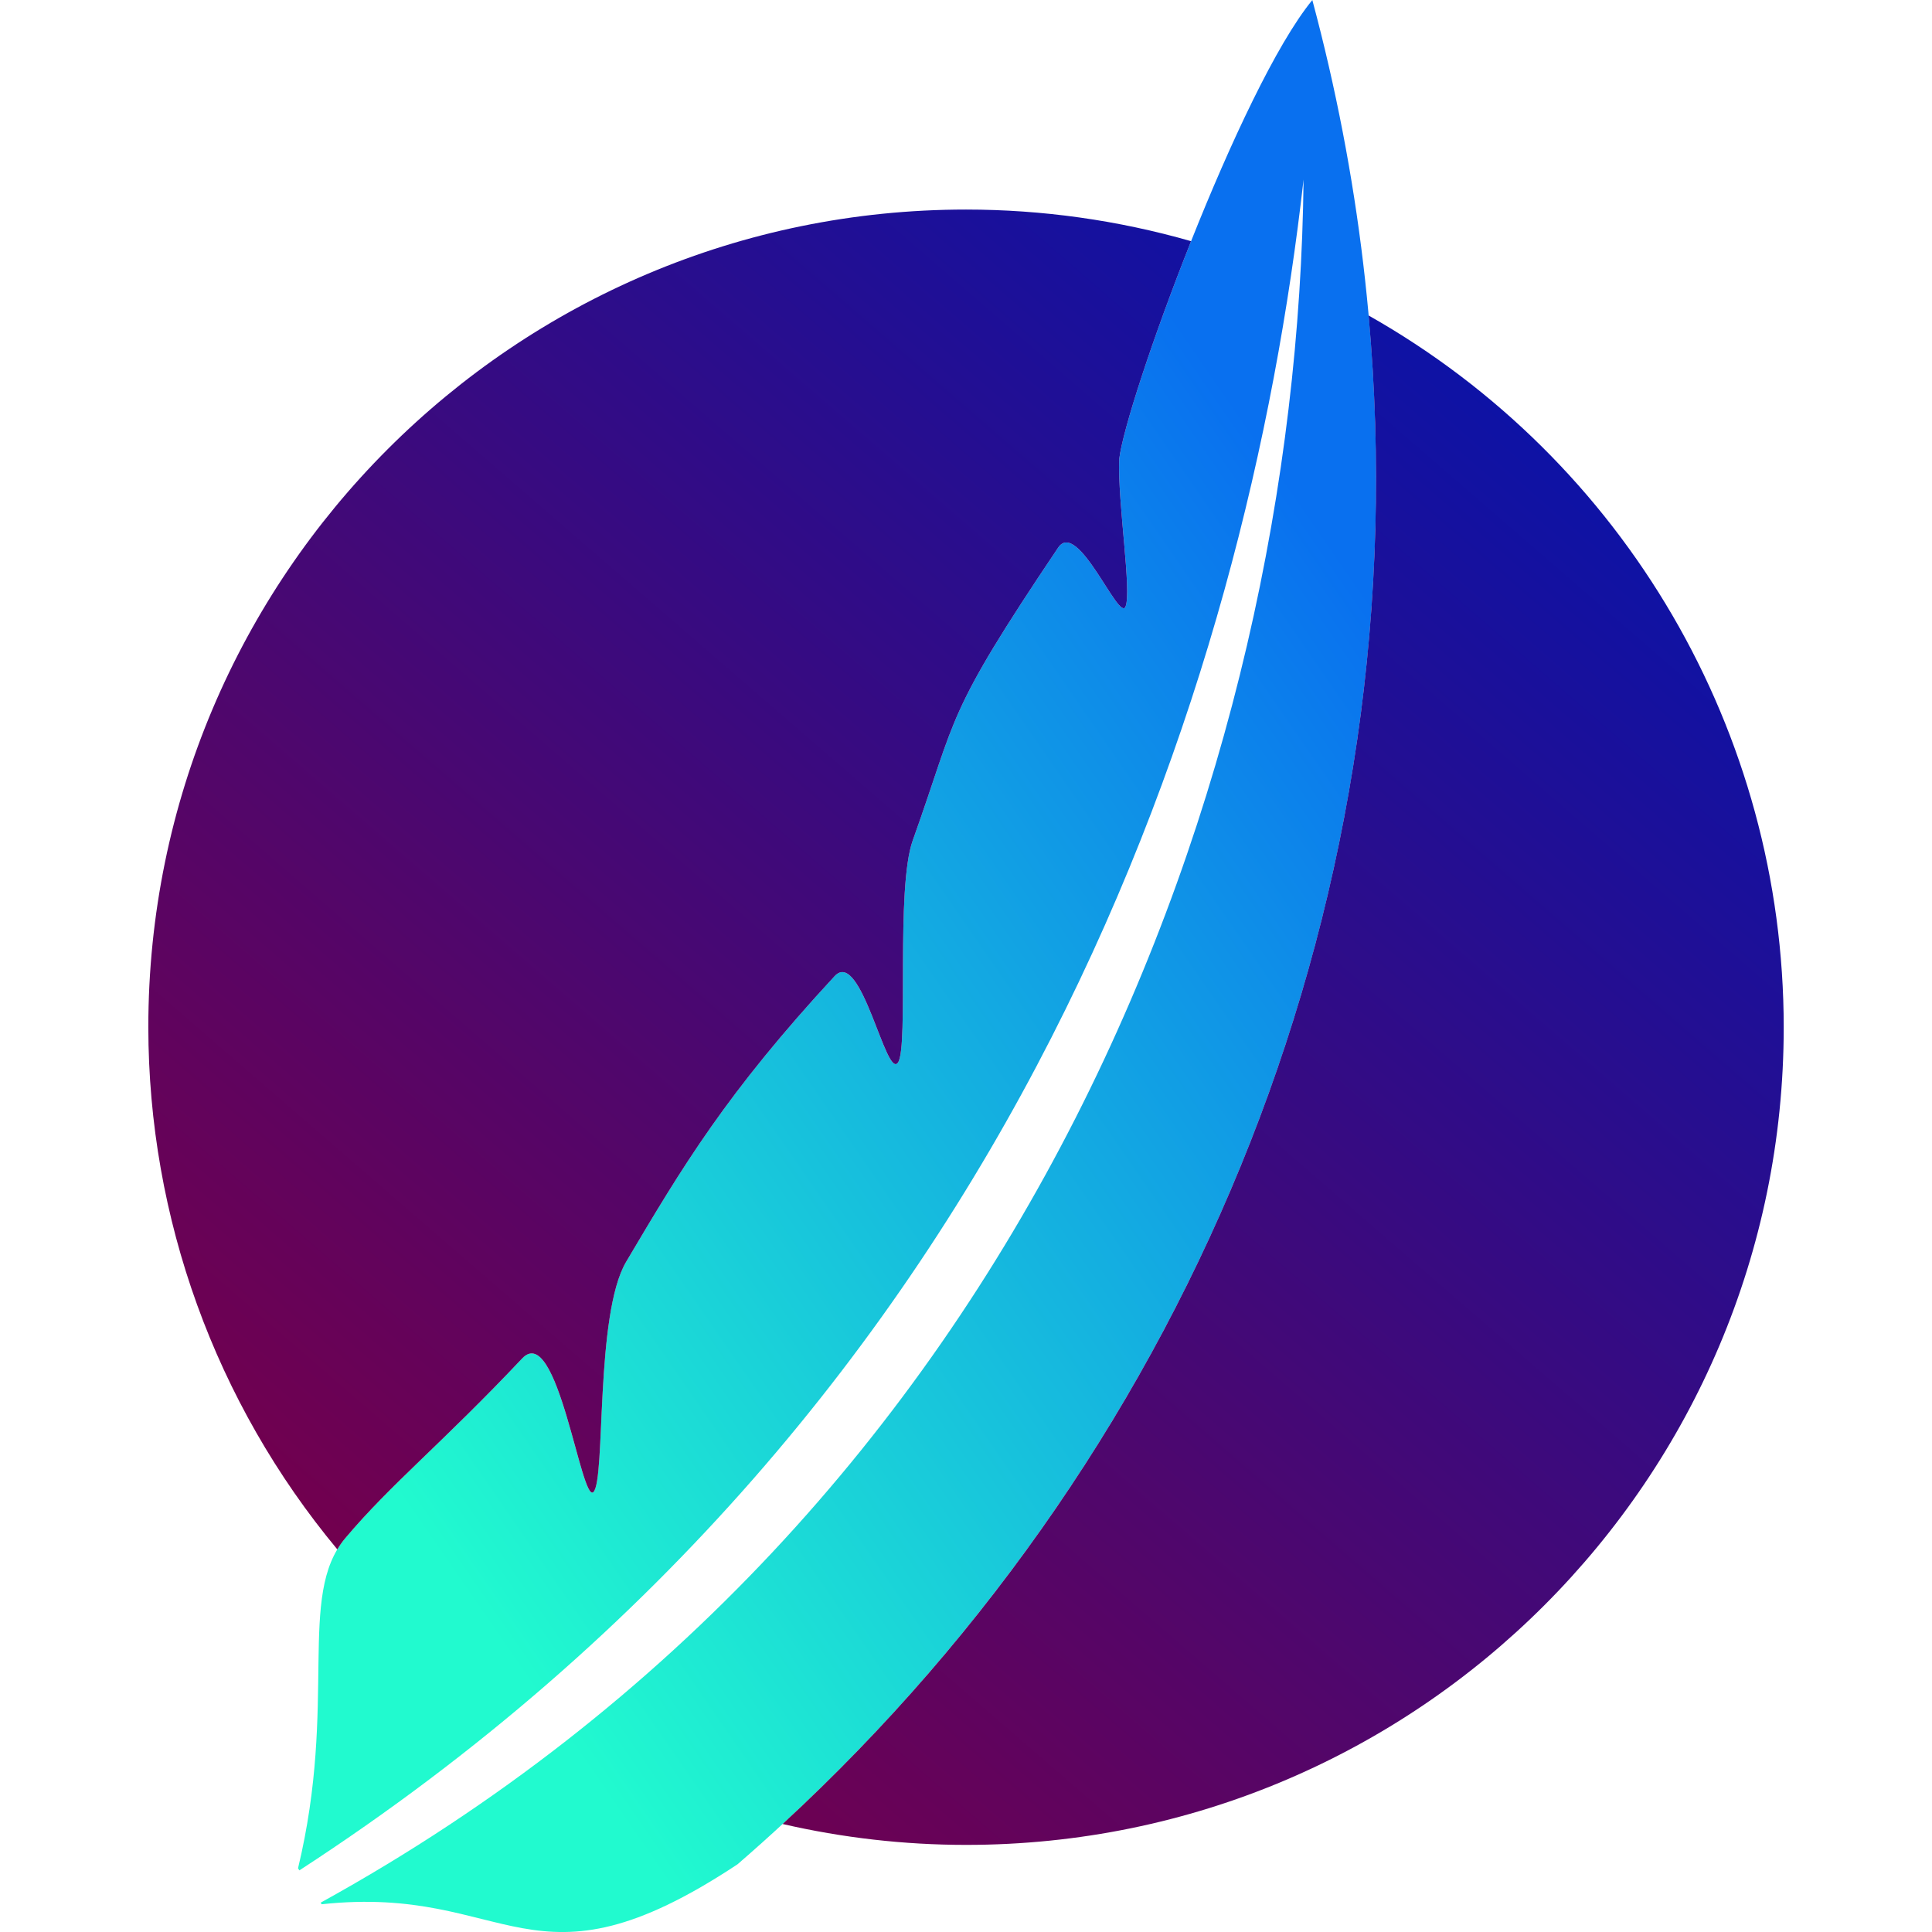
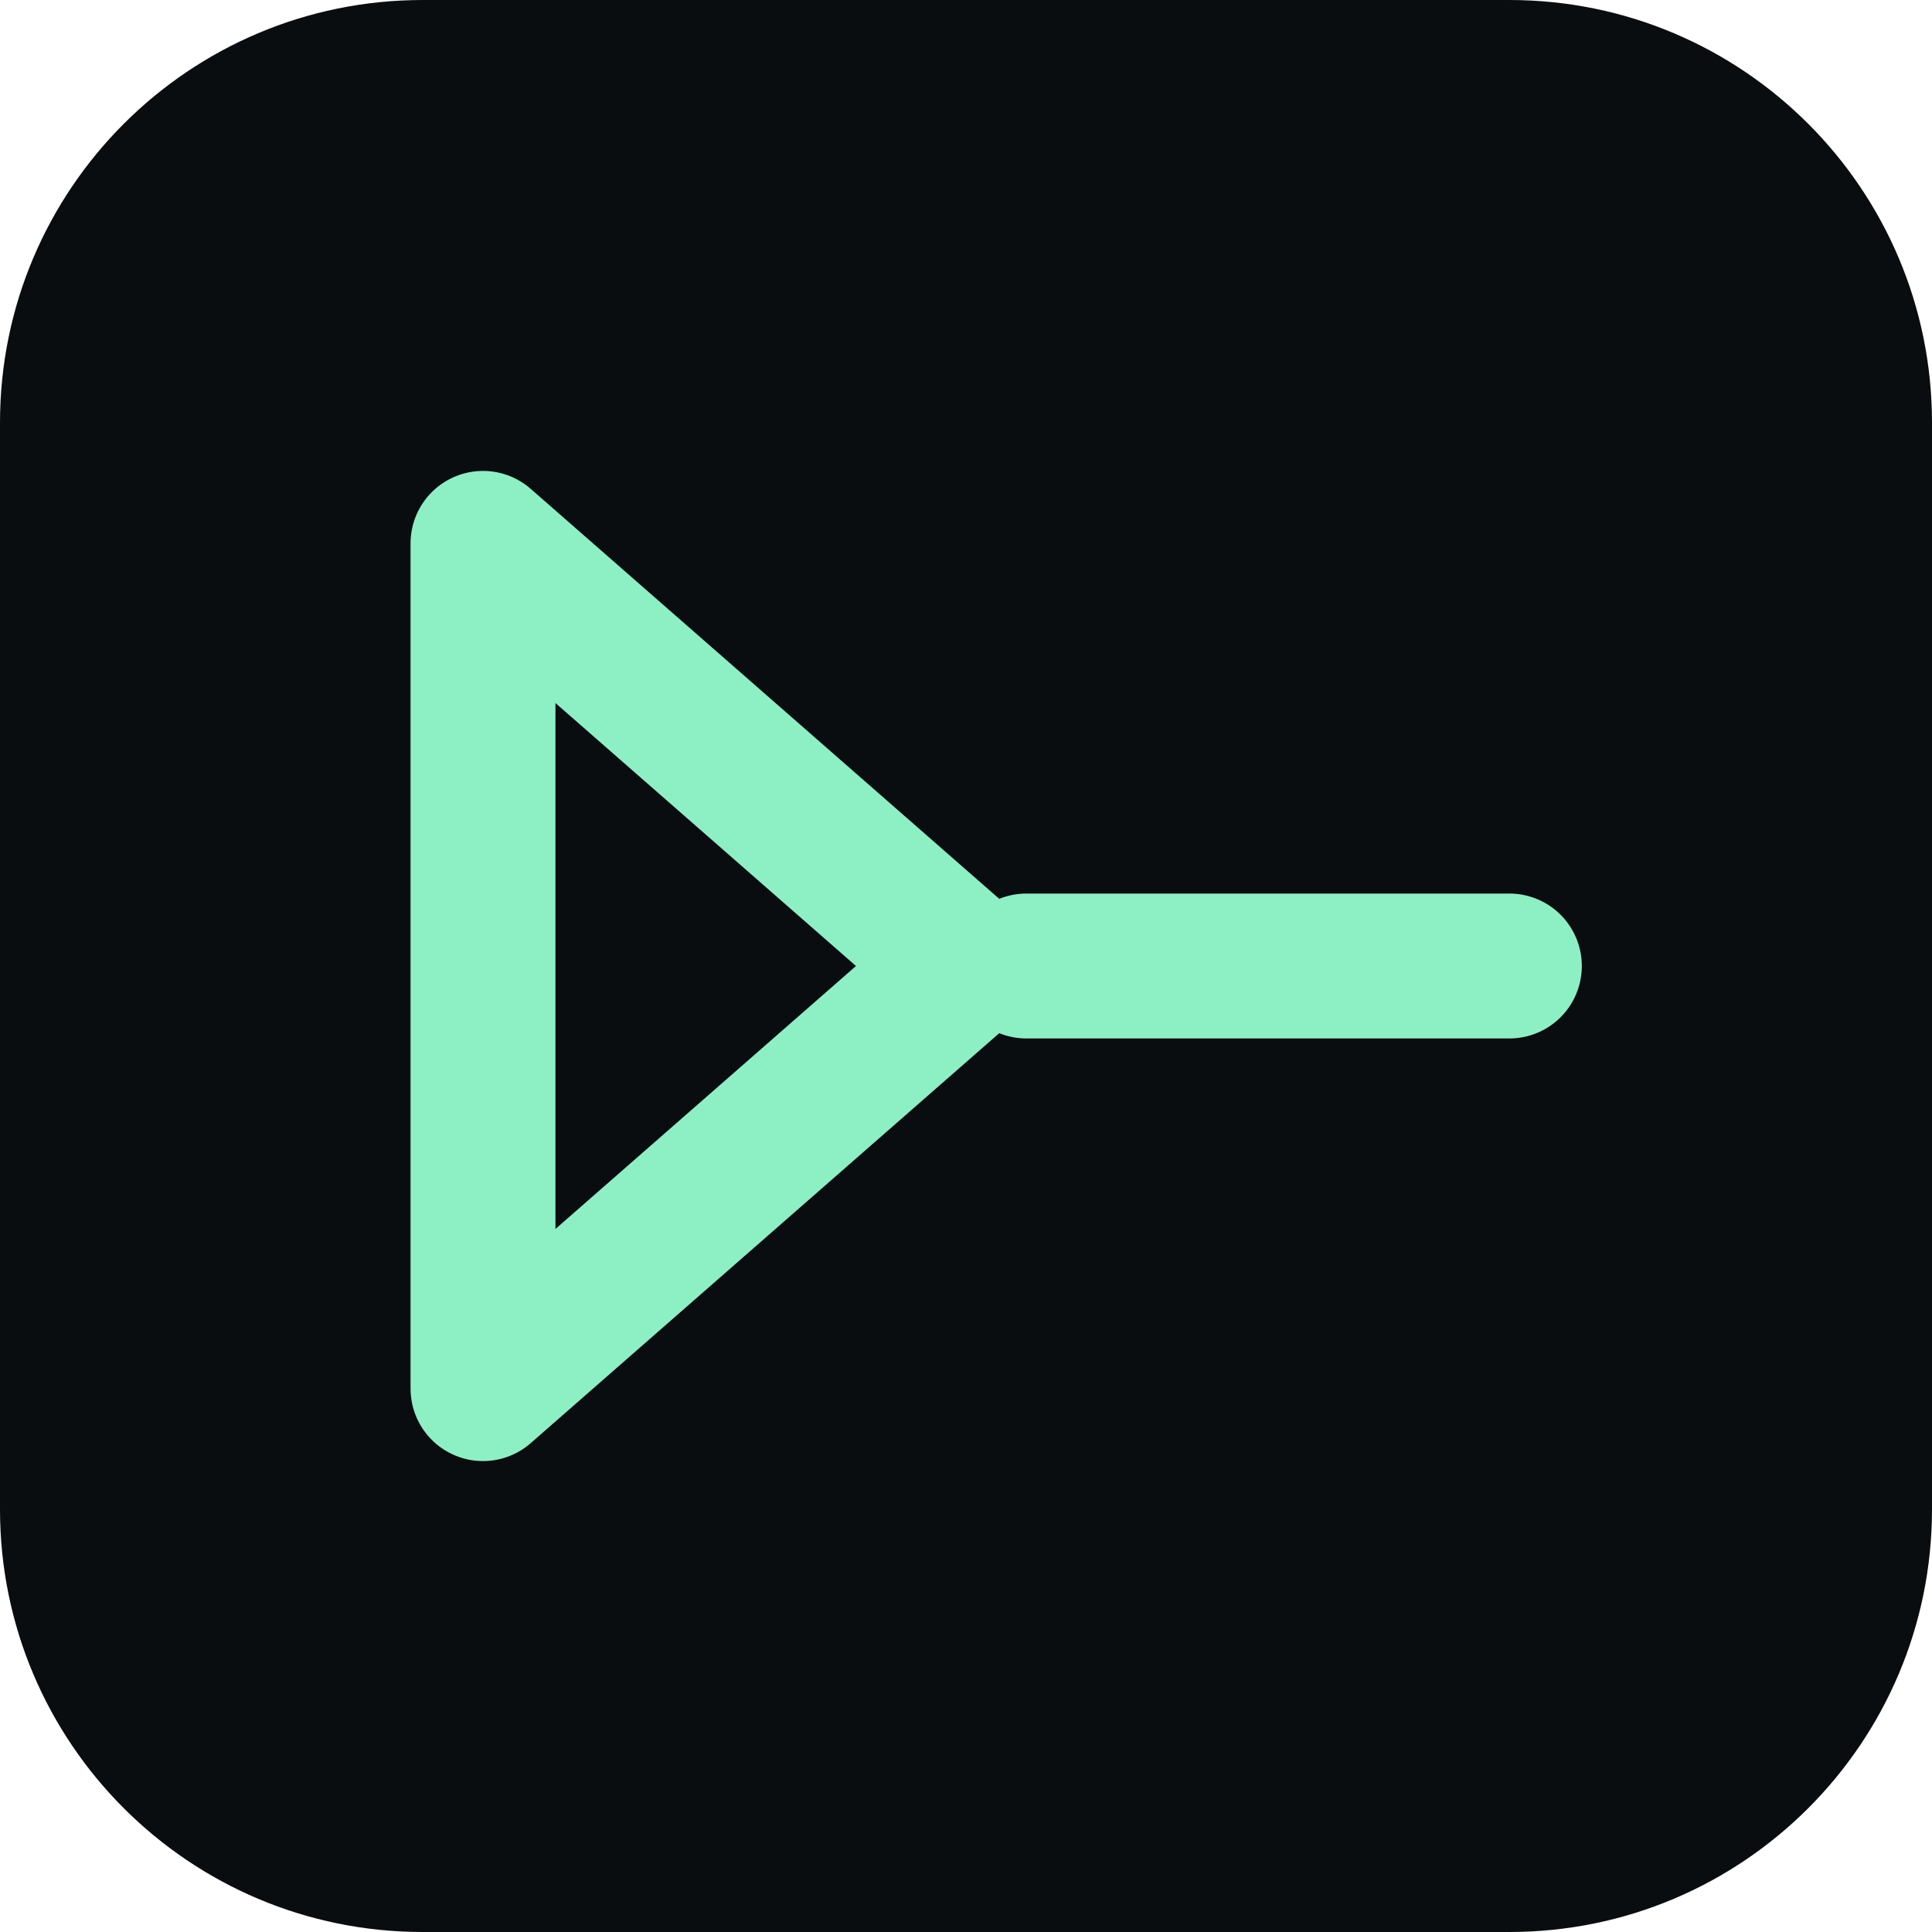
- <svg xmlns="http://www.w3.org/2000/svg" xmlns:xlink="http://www.w3.org/1999/xlink" width="512" height="512" version="1.1" viewBox="0 0 512 512">
-   <defs>
-     <linearGradient id="linearGradient22708">
-       <stop stop-color="#21facf" offset="0" />
-       <stop stop-color="#0970ef" offset="1" />
-     </linearGradient>
-     <linearGradient id="linearGradient6949" x1="68.454" x2="198.59" y1="246.73" y2="96.35" gradientTransform="translate(-5.754,-56.594)" gradientUnits="userSpaceOnUse">
-       <stop stop-color="#72004e" offset="0" />
-       <stop stop-color="#0015b1" offset="1" />
-     </linearGradient>
-     <linearGradient id="linearGradient22718" x1="56.735" x2="155.2" y1="246.96" y2="58.575" gradientUnits="userSpaceOnUse">
-       <stop stop-color="#4f00da" offset="0" />
-       <stop stop-color="#e5311b" offset="1" />
-     </linearGradient>
-     <linearGradient id="linearGradient23463" x1="68.454" x2="198.59" y1="246.73" y2="96.35" gradientUnits="userSpaceOnUse" xlink:href="#linearGradient22708" />
-     <linearGradient id="linearGradient903" x1="54.478" x2="192.1" y1="247.56" y2="9.809" gradientTransform="matrix(.87923 0 0 .87923 -9.551 48.787)" gradientUnits="userSpaceOnUse">
-       <stop stop-color="#dc180d" offset="0" />
-       <stop stop-color="#f96e20" offset=".5" />
-       <stop stop-color="#f4ce41" offset="1" />
-     </linearGradient>
-     <linearGradient id="linearGradient918" x1="39.468" x2="154.99" y1="204.22" y2="124.47" gradientUnits="userSpaceOnUse" xlink:href="#linearGradient22708" />
-   </defs>
-   <g transform="matrix(2.473 0 0 2.473 -4.8978 -4.8812)">
-     <path transform="translate(-5.5496,-57.412)" d="m148.16 59.393c-7.71 9.399-19.951 42.888-20.696 49.204-0.17 4.674 1.373 14.231 0.672 15.805-0.719 1.613-5.117-9.446-7.215-6.327-12.219 18.168-10.7 17.731-15.582 31.378-1.836 5.131-0.424 21.99-1.567 23.773-1.273 1.987-3.962-12.31-6.806-9.236-11.603 12.54-16.279 20.379-22.336 30.607-3.359 5.673-2.182 23.33-3.506 24.674-1.302 1.321-3.857-18.326-7.644-14.309-8.519 9.038-14.054 13.441-18.946 19.252-5.198 6.174-0.783 17.584-5.067 35.383l0.145 0.221c77.447-50.308 101.52-127.16 107.61-181.19-0.681 63.93-29.41 142.78-105.33 184.65l0.113 0.171c20.241-2.181 22.307 10.458 44.562-4.284 55.792-48.277 81.856-124.29 61.593-199.78z" display="none" fill="url(#linearGradient903)" />
-     <path transform="translate(-5.5498,-57.412)" d="m148.16 59.393c-7.71 9.399-19.951 42.888-20.696 49.204-0.17 4.674 1.373 14.231 0.672 15.805-0.719 1.613-5.117-9.446-7.215-6.327-12.219 18.168-10.7 17.731-15.582 31.378-1.836 5.131-0.424 21.99-1.567 23.773-1.273 1.987-3.962-12.31-6.806-9.236-11.603 12.54-16.279 20.379-22.336 30.607-3.359 5.673-2.182 23.33-3.506 24.674-1.302 1.321-3.857-18.326-7.644-14.309-8.519 9.038-14.054 13.441-18.946 19.252-5.198 6.174-0.783 17.584-5.067 35.383l0.145 0.221c77.447-50.308 101.52-127.16 107.61-181.19-0.681 63.93-29.41 142.78-105.33 184.65l0.113 0.171c20.241-2.181 22.307 10.458 44.562-4.284 55.792-48.277 81.856-124.29 61.593-199.78z" fill="url(#linearGradient918)" />
-     <g transform="translate(0 2.0218e-5)">
-       <path transform="translate(-5.7543,-56.594)" d="m111.25 81.024c-48.394-1.5e-5 -87.625 39.231-87.625 87.625 0.017 20.443 7.182 40.236 20.253 55.954 0.252-0.422 0.536-0.824 0.858-1.206 4.892-5.81 10.427-10.214 18.946-19.252 3.787-4.018 6.341 15.63 7.644 14.309 1.324-1.344 0.147-19.001 3.506-24.674 6.056-10.228 10.733-18.067 22.336-30.607 2.844-3.074 5.533 11.223 6.806 9.236 1.142-1.782-0.269-18.641 1.566-23.773 4.882-13.647 3.363-13.21 15.582-31.378 2.098-3.119 6.496 7.94 7.215 6.327 0.701-1.573-0.842-11.131-0.672-15.805 0.372-3.15 3.604-13.059 7.705-23.367-7.843-2.247-15.962-3.388-24.12-3.389zm43.142 11.356c5.566 61.595-18.426 120.7-62.796 161.65 6.446 1.486 13.04 2.237 19.655 2.239 48.394 1e-5 87.625-39.231 87.625-87.625-3.1e-4 -31.581-16.995-60.719-44.484-76.268z" display="none" fill="url(#linearGradient22718)" />
-       <path transform="translate(-5.754,-56.594)" d="m111.25 81.024c-48.394-1.5e-5 -87.625 39.231-87.625 87.625 0.017 20.443 7.182 40.236 20.253 55.954 0.252-0.422 0.536-0.824 0.858-1.206 4.892-5.81 10.427-10.214 18.946-19.252 3.787-4.018 6.341 15.63 7.644 14.309 1.324-1.344 0.147-19.001 3.506-24.674 6.056-10.228 10.733-18.067 22.336-30.607 2.844-3.074 5.533 11.223 6.806 9.236 1.142-1.782-0.269-18.641 1.566-23.773 4.882-13.647 3.363-13.21 15.582-31.378 2.098-3.119 6.496 7.94 7.215 6.327 0.701-1.573-0.842-11.131-0.672-15.805 0.372-3.15 3.604-13.059 7.705-23.367-7.843-2.247-15.962-3.388-24.12-3.389zm43.142 11.356c5.566 61.595-18.426 120.7-62.796 161.65 6.446 1.486 13.04 2.237 19.655 2.239 48.394 1e-5 87.625-39.231 87.625-87.625-3.1e-4 -31.581-16.995-60.719-44.484-76.268z" display="none" fill="url(#linearGradient23463)" />
-       <path d="m105.5 24.43c-48.394-1.5e-5 -87.625 39.231-87.625 87.625 0.017 20.443 7.182 40.236 20.253 55.954 0.252-0.422 0.536-0.824 0.858-1.206 4.892-5.81 10.427-10.214 18.946-19.252 3.787-4.018 6.341 15.63 7.644 14.309 1.324-1.344 0.147-19.001 3.506-24.674 6.056-10.228 10.733-18.067 22.336-30.607 2.844-3.074 5.533 11.223 6.806 9.236 1.142-1.782-0.269-18.641 1.566-23.773 4.882-13.647 3.363-13.21 15.582-31.378 2.098-3.119 6.496 7.94 7.215 6.327 0.701-1.573-0.842-11.131-0.672-15.805 0.372-3.15 3.604-13.059 7.705-23.367-7.843-2.247-15.962-3.388-24.12-3.389zm43.142 11.356c5.566 61.595-18.426 120.7-62.796 161.65 6.446 1.486 13.04 2.237 19.655 2.239 48.394 1e-5 87.625-39.231 87.625-87.625-3.1e-4 -31.581-16.995-60.719-44.484-76.268z" fill="url(#linearGradient6949)" />
-     </g>
-   </g>
+ <svg xmlns="http://www.w3.org/2000/svg" viewBox="0 0 32 32">
+   <rect width="32" height="32" rx="7" fill="#0a0d10" />
+   <path d="M8 9l8 7-8 7V9zm9 7h8" stroke="#8df0c4" stroke-width="2.4" fill="none" stroke-linecap="round" stroke-linejoin="round" />
</svg>
